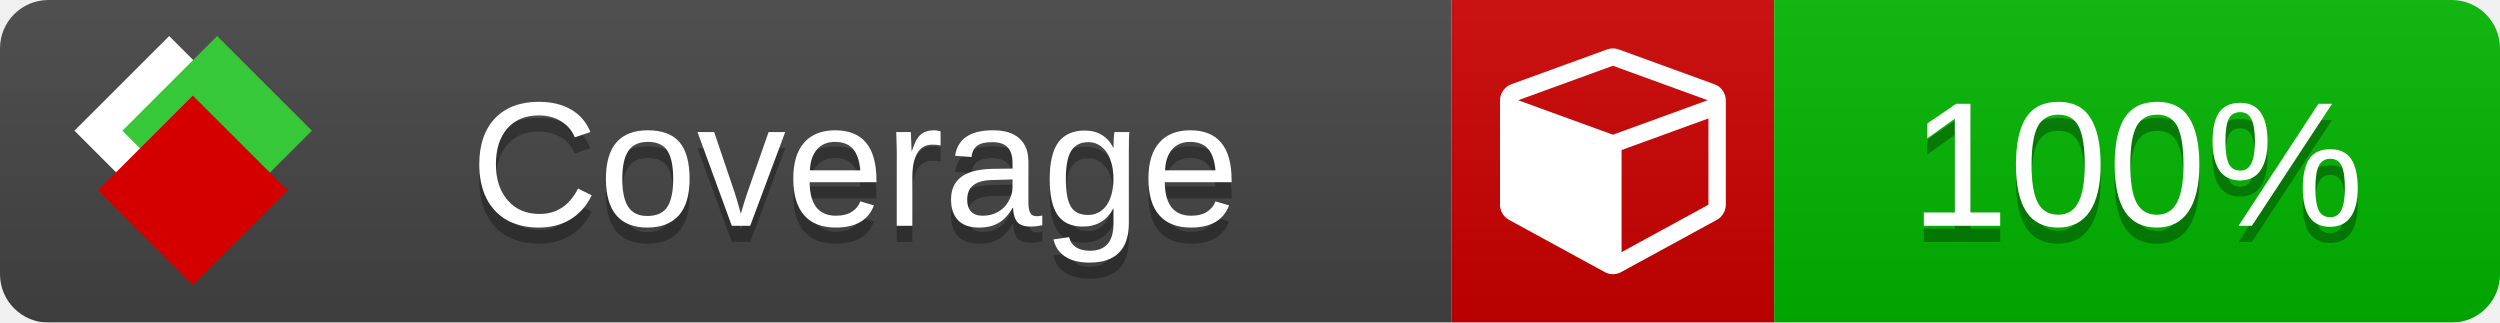
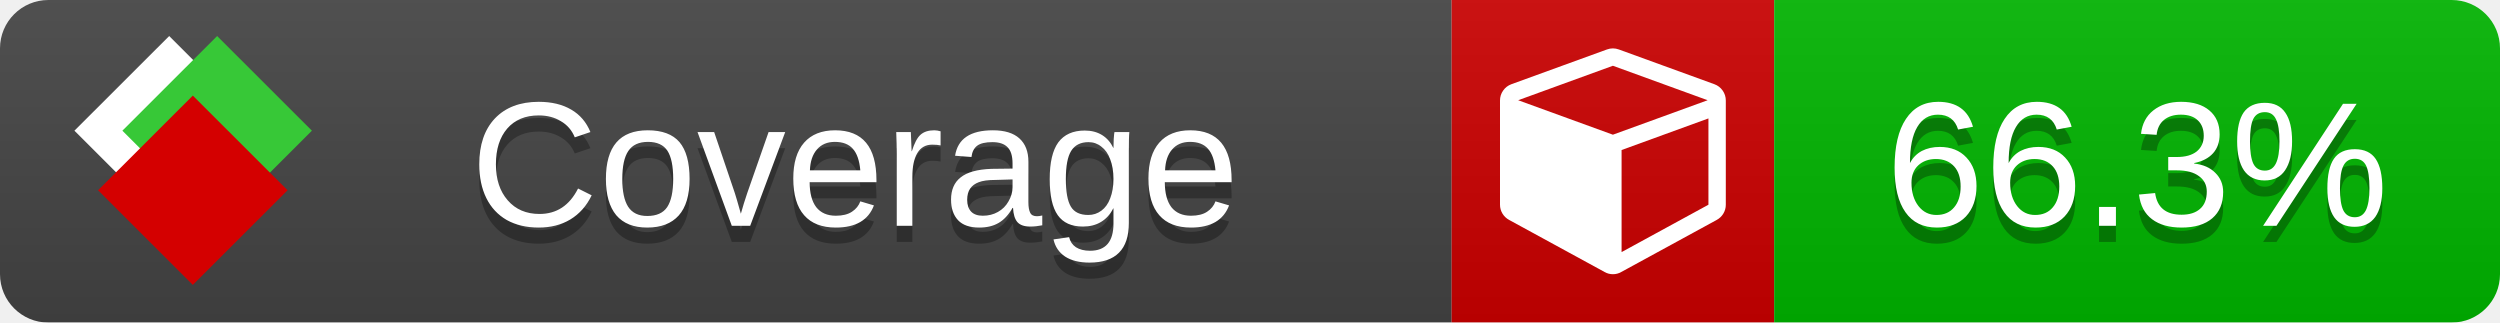
<svg xmlns="http://www.w3.org/2000/svg" xmlns:xlink="http://www.w3.org/1999/xlink" width="155" height="20">
  <style type="text/css">
          
            @keyframes fade1 {
                0% { visibility: visible; opacity: 1; }
               27% { visibility: visible; opacity: 1; }
               33% { visibility: hidden; opacity: 0; }
               60% { visibility: hidden; opacity: 0; }
               66% { visibility: hidden; opacity: 0; }
               93% { visibility: hidden; opacity: 0; }
              100% { visibility: visible; opacity: 1; }
            }
            @keyframes fade2 {
                0% { visibility: hidden; opacity: 0; }
               27% { visibility: hidden; opacity: 0; }
               33% { visibility: visible; opacity: 1; }
               60% { visibility: visible; opacity: 1; }
               66% { visibility: hidden; opacity: 0; }
               93% { visibility: hidden; opacity: 0; }
              100% { visibility: hidden; opacity: 0; }
            }
            @keyframes fade3 {
                0% { visibility: hidden; opacity: 0; }
               27% { visibility: hidden; opacity: 0; }
               33% { visibility: hidden; opacity: 0; }
               60% { visibility: hidden; opacity: 0; }
               66% { visibility: visible; opacity: 1; }
               93% { visibility: visible; opacity: 1; }
              100% { visibility: hidden; opacity: 0; }
            }
            .linecoverage {
                animation-duration: 15s;
                animation-name: fade1;
                animation-iteration-count: infinite;
            }
            .branchcoverage {
                animation-duration: 15s;
                animation-name: fade2;
                animation-iteration-count: infinite;
            }
            .methodcoverage {
                animation-duration: 15s;
                animation-name: fade3;
                animation-iteration-count: infinite;
            }
          
    </style>
  <defs>
    <linearGradient id="gradient" x2="0" y2="100%">
      <stop offset="0" stop-color="#bbb" stop-opacity=".1" />
      <stop offset="1" stop-opacity=".1" />
    </linearGradient>
    <linearGradient id="c">
      <stop offset="0" stop-color="#d40000" />
      <stop offset="1" stop-color="#ff2a2a" />
    </linearGradient>
    <linearGradient id="a">
      <stop offset="0" stop-color="#e0e0de" />
      <stop offset="1" stop-color="#fff" />
    </linearGradient>
    <linearGradient id="b">
      <stop offset="0" stop-color="#37c837" />
      <stop offset="1" stop-color="#217821" />
    </linearGradient>
    <linearGradient xlink:href="#a" id="e" x1="106.44" x2="69.96" y1="-11.96" y2="-46.84" gradientTransform="matrix(-.8426 -.00045 -.00045 -.8426 -94.27 -75.82)" gradientUnits="userSpaceOnUse" />
    <linearGradient xlink:href="#b" id="f" x1="56.19" x2="77.97" y1="-23.45" y2="10.62" gradientTransform="matrix(.8426 .00045 .00045 .8426 94.27 75.82)" gradientUnits="userSpaceOnUse" />
    <linearGradient xlink:href="#c" id="g" x1="79.98" x2="132.9" y1="10.79" y2="10.79" gradientTransform="matrix(.8426 .00045 .00045 .8426 94.27 75.82)" gradientUnits="userSpaceOnUse" />
    <mask id="mask">
      <rect width="155" height="20" rx="3" fill="#fff" />
    </mask>
    <g id="icon" transform="matrix(.04486 0 0 .04481 -.48 -.63)">
      <rect width="52.92" height="52.92" x="-109.72" y="-27.13" fill="url(#e)" transform="rotate(-135)" />
      <rect width="52.92" height="52.92" x="70.19" y="-39.18" fill="url(#f)" transform="rotate(45)" />
      <rect width="52.92" height="52.92" x="80.05" y="-15.74" fill="url(#g)" transform="rotate(45)" />
    </g>
  </defs>
  <g mask="url(#mask)">
    <rect x="0" y="0" width="90" height="20" fill="#444" />
    <rect x="90" y="0" width="20" height="20" fill="#c00" />
    <rect x="110" y="0" width="45" height="20" fill="#00B600" />
    <rect x="0" y="0" width="155" height="20" fill="url(#gradient)" />
  </g>
  <g>
    <path class="" fill="#fff" d="m 100.538,15.629 5.385,-2.936 v -5.351 l -5.385,1.96 z M 100,8.351 105.873,6.214 100,4.077 94.127,6.214 Z m 7,-2.12 v 6.462 q 0,0.294 -0.151,0.547 -0.151,0.252 -0.412,0.395 l -5.923,3.231 q -0.236,0.135 -0.513,0.135 -0.278,0 -0.513,-0.135 l -5.923,-3.231 Q 93.303,13.492 93.151,13.239 93,12.987 93,12.692 v -6.462 q 0,-0.337 0.194,-0.614 0.194,-0.278 0.513,-0.395 l 5.923,-2.154 q 0.185,-0.067 0.37,-0.067 0.185,0 0.37,0.067 l 5.923,2.154 q 0.32,0.118 0.513,0.395 Q 107,5.894 107,6.231 Z" />
  </g>
  <g fill="#fff" text-anchor="middle" font-family="Verdana,Arial,Geneva,sans-serif" font-size="11">
    <a xlink:href="https://github.com/danielpalme/ReportGenerator" target="_top">
      <use xlink:href="#icon" transform="translate(3,1) scale(3.5)" />
    </a>
    <text x="53" y="15" fill="#010101" fill-opacity=".3">Coverage</text>
    <text x="53" y="14" fill="#fff">Coverage</text>
-     <text class="" x="132.5" y="15" fill="#010101" fill-opacity=".3">100%</text>
-     <text class="" x="132.5" y="14">100%</text>
+     <text class="" x="132.5" y="15" fill="#010101" fill-opacity=".3">66.3%</text>
+     <text class="" x="132.5" y="14">66.3%</text>
  </g>
  <g>
    <rect class="" x="90" y="0" width="65" height="20" fill-opacity="0" />
  </g>
</svg>
